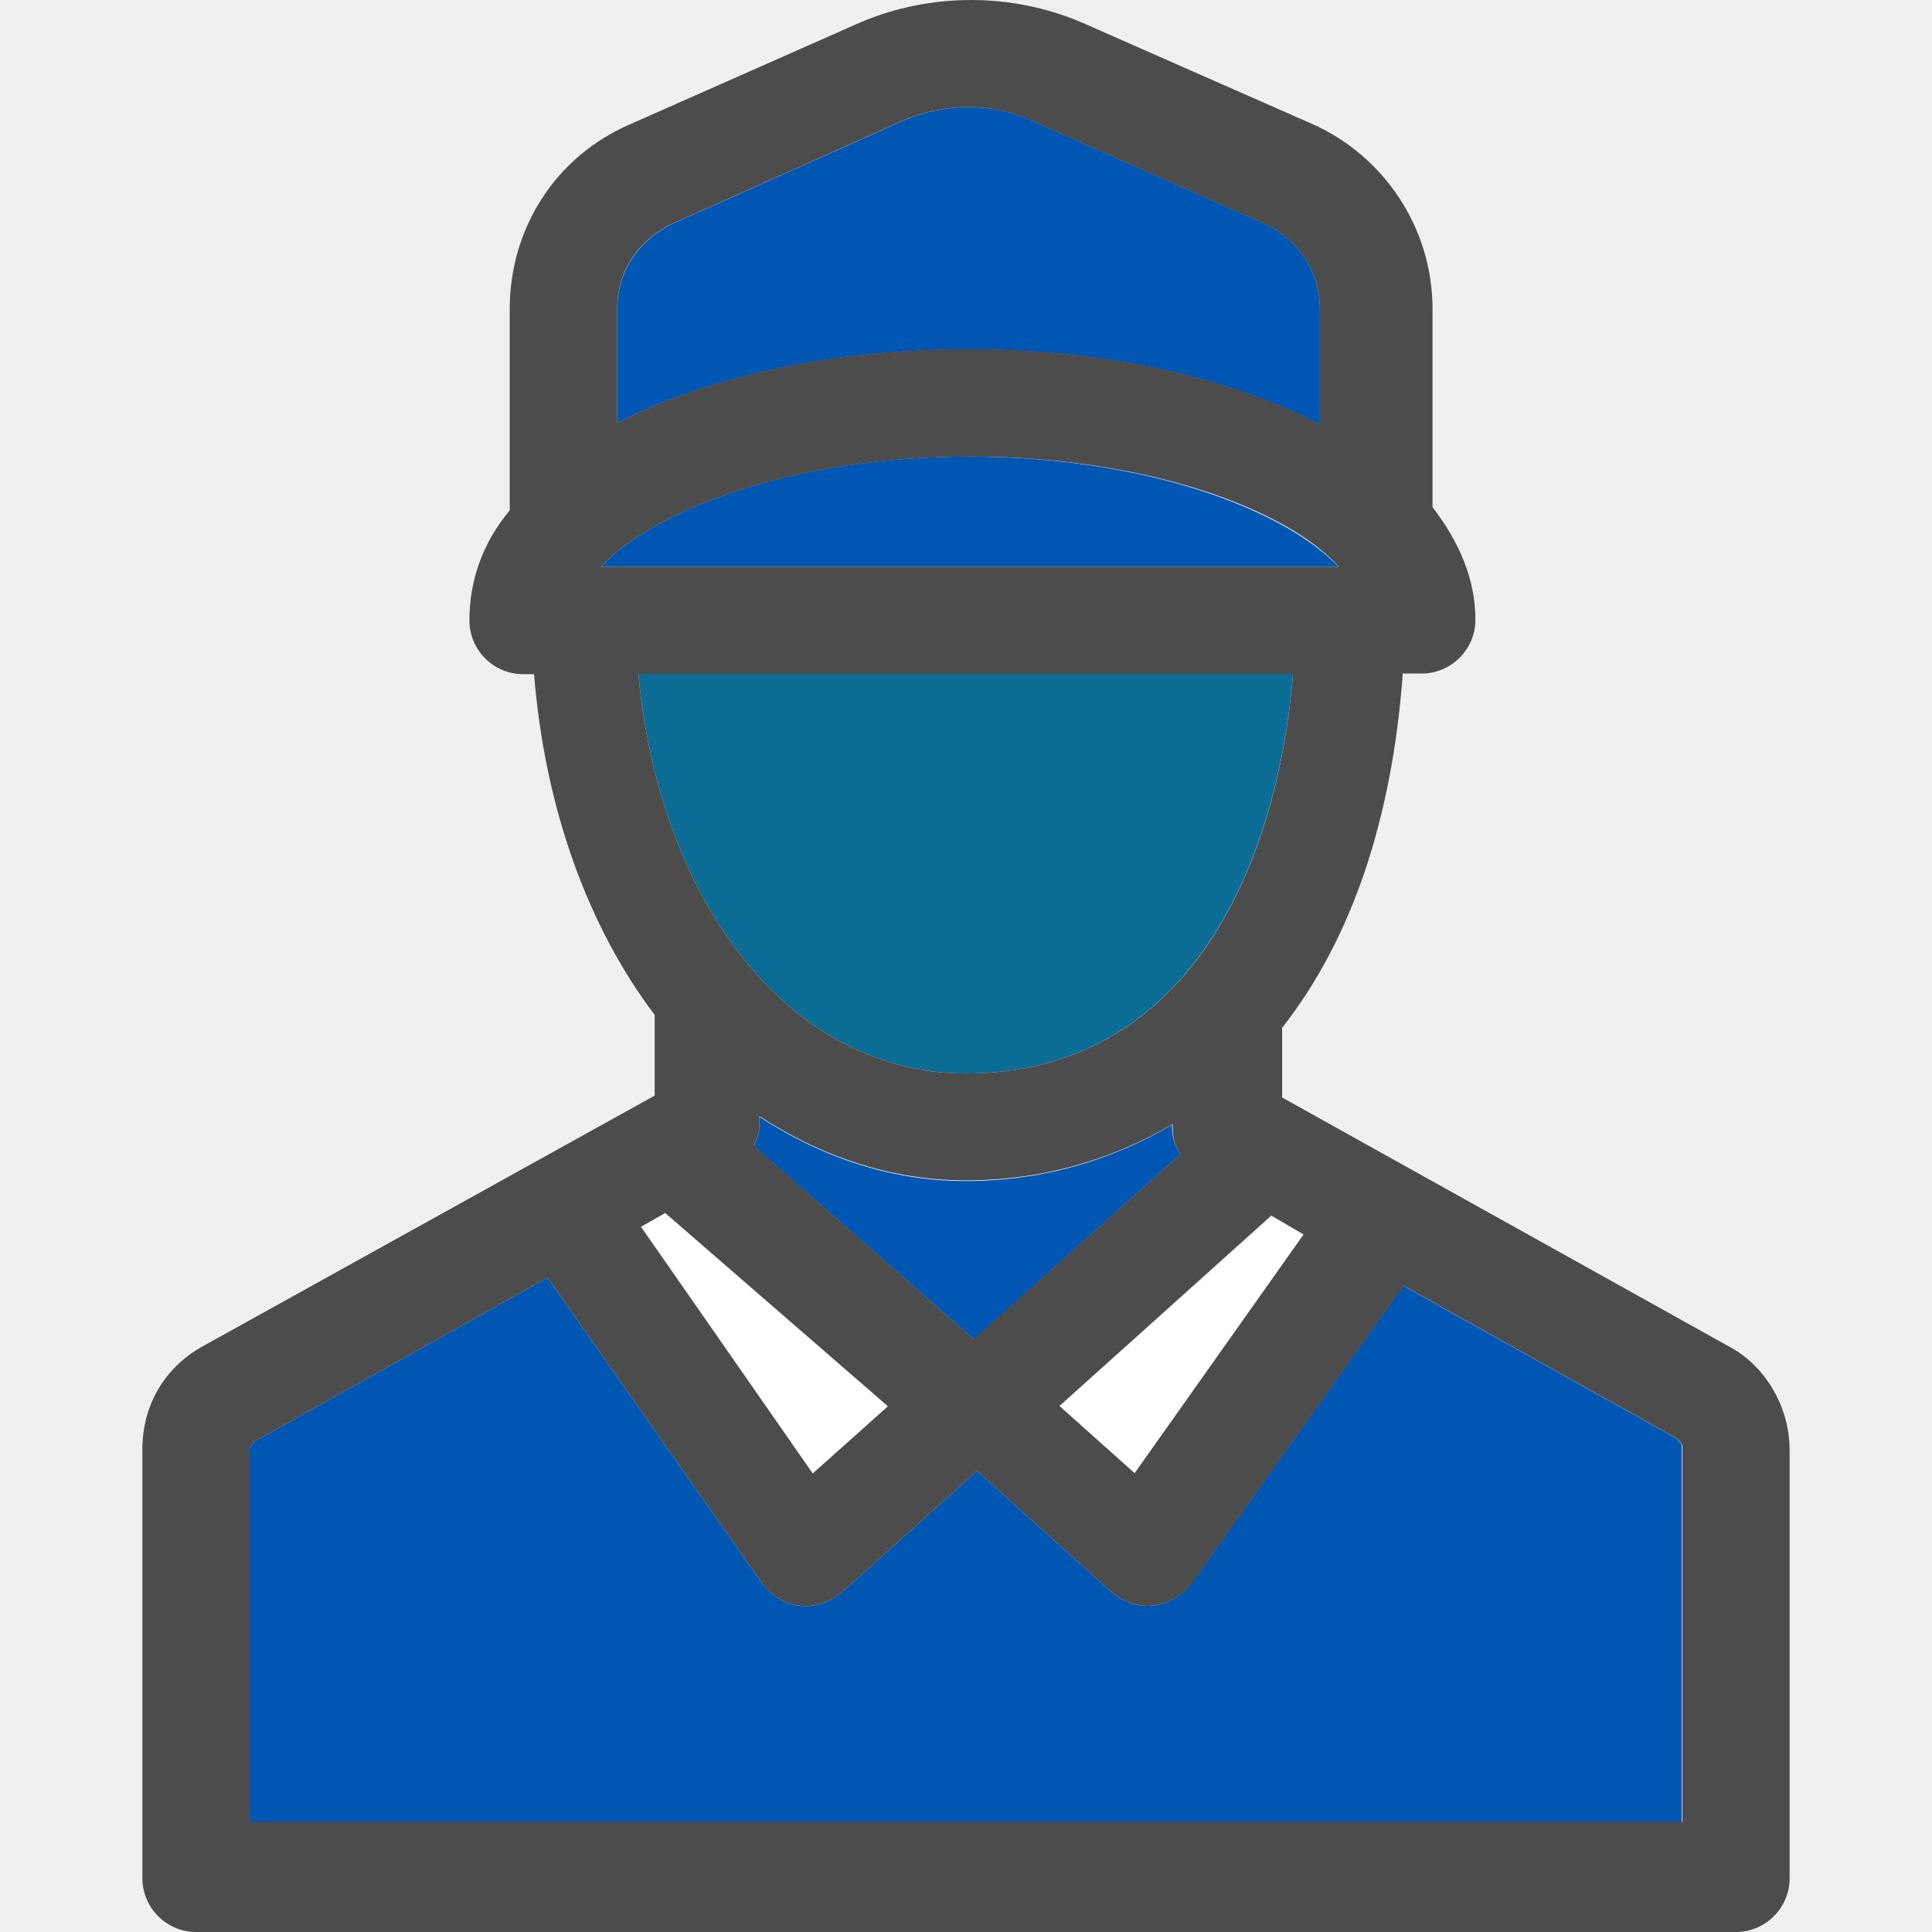
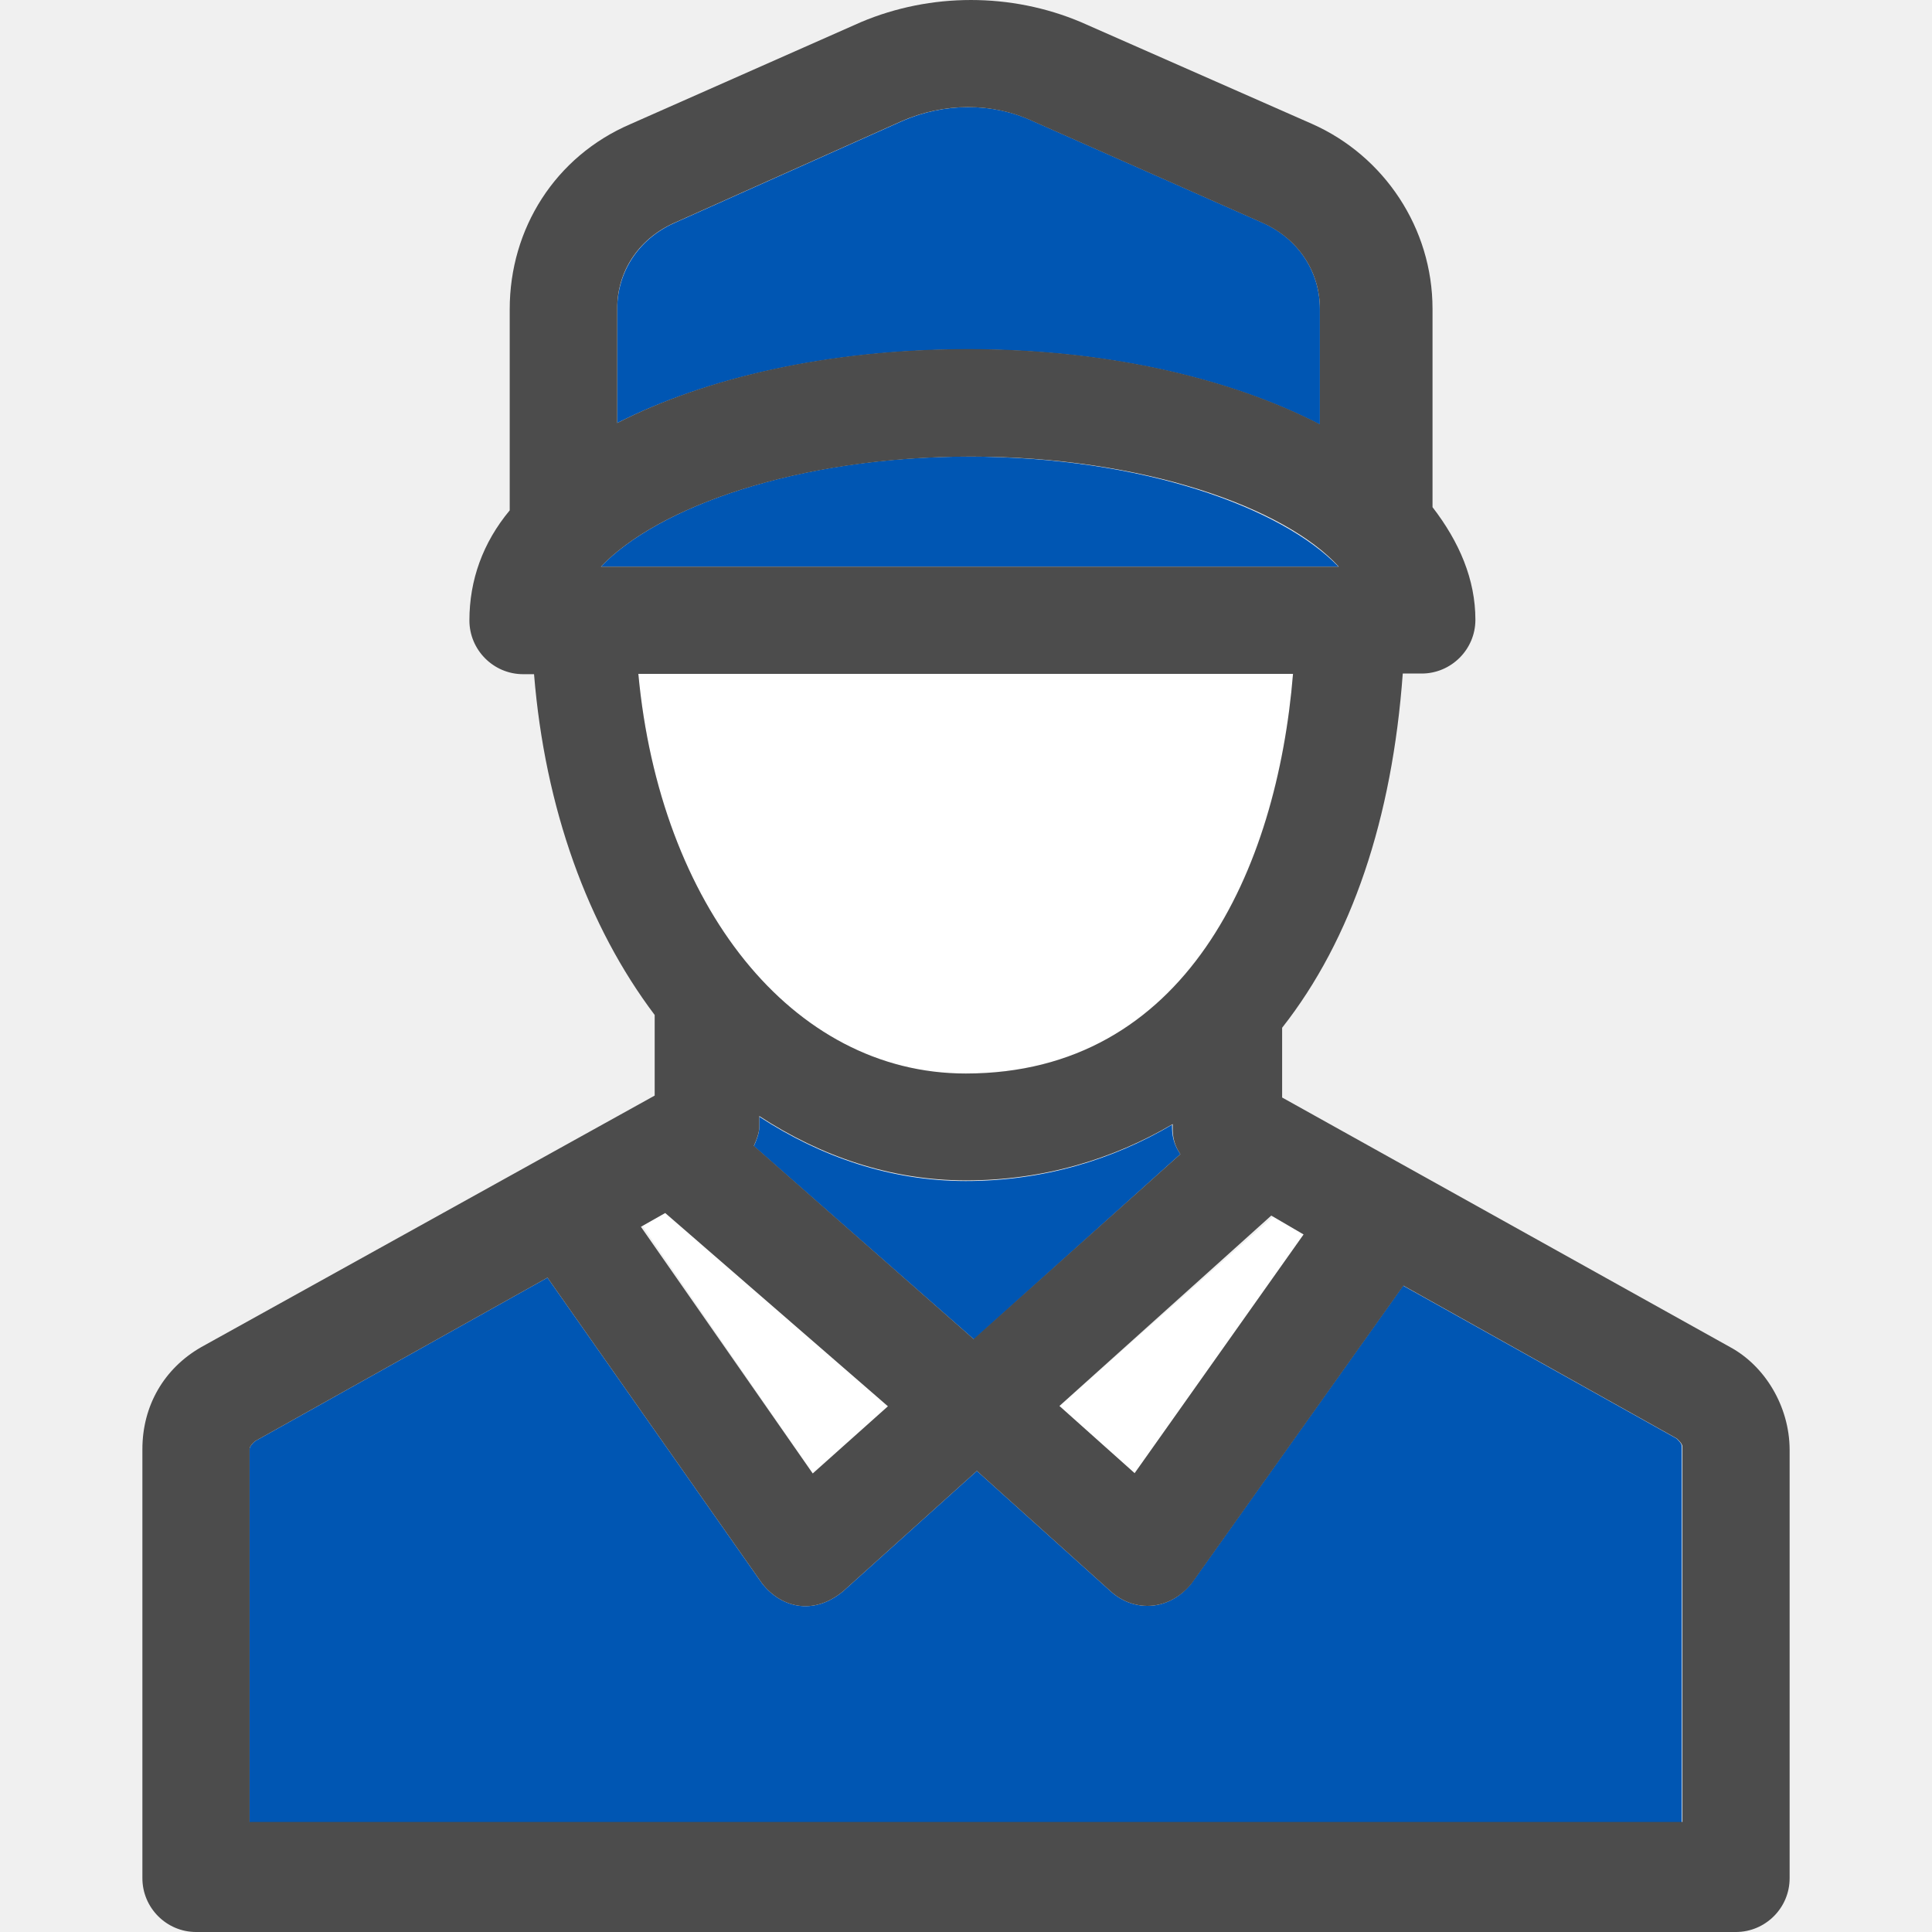
<svg xmlns="http://www.w3.org/2000/svg" height="800px" width="800px" version="1.1" id="Layer_1" viewBox="0 0 390.335 390.335">
  <g>
    <path style="fill: rgb(0, 86, 179);" d="M339.782,292.267v75.895H50.424v-75.378c0-0.517,0.517-1.099,1.099-1.616l59.087-33.034 l43.378,61.802c3.814,4.848,10.279,6.529,16.291,1.616l27.087-24.372l27.087,24.372c4.848,4.331,11.895,3.814,16.226-1.616 l42.796-60.186l55.273,30.901C339.265,291.168,339.782,291.685,339.782,292.267z" />
    <path style="fill: rgb(0, 86, 179);" d="M238.481,233.18l-41.697,37.43l-44.477-39.046c0.517-1.099,1.099-2.715,1.099-3.814v-2.133 c12.477,8.145,26.57,12.994,41.697,12.994c15.709,0,29.802-4.331,41.697-11.378v0.517 C236.8,229.947,237.382,231.564,238.481,233.18z" />
    <path style="fill: rgb(0, 86, 179);" d="M266.667,62.448v23.337c-17.907-9.244-42.796-15.192-70.982-15.192 c-28.444,0-53.139,5.818-70.982,14.869V62.448c0-7.564,4.331-14.093,11.378-17.325l46.093-20.622c8.663-3.814,18.424-3.814,26.57,0 l46.61,20.622C262.335,48.356,266.667,54.885,266.667,62.448z" />
  </g>
-   <path style="fill: rgb(11, 108, 149);" d="M261.236,136.145H128.97c4.331,46.61,30.901,80.743,66.133,80.743 C239.515,216.889,257.939,175.709,261.236,136.145z" />
+   <path style="fill: rgb(255, 255, 255);" d="M261.236,136.145H128.97c4.331,46.61,30.901,80.743,66.133,80.743 C239.515,216.889,257.939,175.709,261.236,136.145z" />
  <g>
    <polygon style="fill:#FFFFFF;" points="257.422,245.657 214.044,284.121 229.236,297.632 263.952,248.889 &#09;" />
    <polygon style="fill:#FFFFFF;" points="129.552,247.273 164.202,297.632 179.394,284.121 134.4,244.558 &#09;" />
  </g>
  <path style="fill: rgb(0, 86, 179);" d="M121.406,114.489h149.01c-11.378-11.895-39.564-22.238-74.796-22.238 C160.97,92.251,132.784,102.529,121.406,114.489z" />
  <path style="fill: rgb(76, 76, 76);" d="M349.543,272.162l-90.505-50.424v-14.093c14.093-17.907,22.238-42.279,24.372-71.564h3.814 c5.948,0,10.861-4.848,10.861-10.861c0-8.145-3.232-15.709-8.663-22.756V62.384c0-16.291-9.762-30.901-24.372-37.366L218.376,4.461 c-14.093-5.947-30.319-5.947-44.412,0l-46.61,20.622c-15.192,6.529-24.372,21.139-24.372,37.366v40.663 c-5.43,6.529-8.145,14.093-8.145,22.238c0,5.947,4.848,10.861,10.861,10.861h2.198c2.198,27.087,10.861,50.941,24.372,68.848v16.291 l-91.604,50.812c-7.564,4.331-11.895,11.895-11.895,20.622v86.691c0,5.948,4.848,10.861,10.861,10.861h311.079 c5.948,0,10.861-4.849,10.861-10.861v-86.691C361.503,284.121,356.59,275.976,349.543,272.162z M263.37,249.406l-34.133,48.226 l-15.192-13.576l42.796-38.465L263.37,249.406z M238.481,233.18l-41.762,37.366l-44.412-39.046c0.517-1.099,1.099-2.715,1.099-3.814 v-2.198c12.477,8.145,26.57,12.994,41.762,12.994c15.709,0,29.802-4.331,41.762-11.378v0.517 C236.865,229.947,237.382,231.564,238.481,233.18z M136.016,45.123l46.093-20.622c8.663-3.814,18.424-3.814,26.57,0l46.61,20.622 c7.046,3.232,11.378,9.762,11.378,17.325v23.273c-17.907-9.244-42.796-15.192-70.982-15.192c-28.444,0-53.139,5.818-70.982,14.933 V62.448C124.638,54.885,128.97,48.356,136.016,45.123z M196.202,92.251c34.715,0,63.418,10.279,74.279,22.238H121.406 C132.784,102.529,160.97,92.251,196.202,92.251z M128.97,136.145h132.267c-3.232,39.564-21.657,80.743-66.133,80.743 C159.871,216.889,133.301,182.756,128.97,136.145z M134.4,245.075l44.994,39.046l-15.192,13.576l-34.715-49.842L134.4,245.075z M339.782,368.097H50.424v-75.313c0-0.517,0.517-1.099,1.099-1.616l59.087-33.034l43.378,61.802 c3.814,4.848,10.279,6.529,16.291,1.616l27.087-24.372l27.087,24.372c4.848,4.331,11.895,3.814,16.291-1.616l42.796-60.186 l55.273,30.901c0.517,0.517,1.099,1.099,1.099,1.616v75.83H339.782z" />
</svg>
